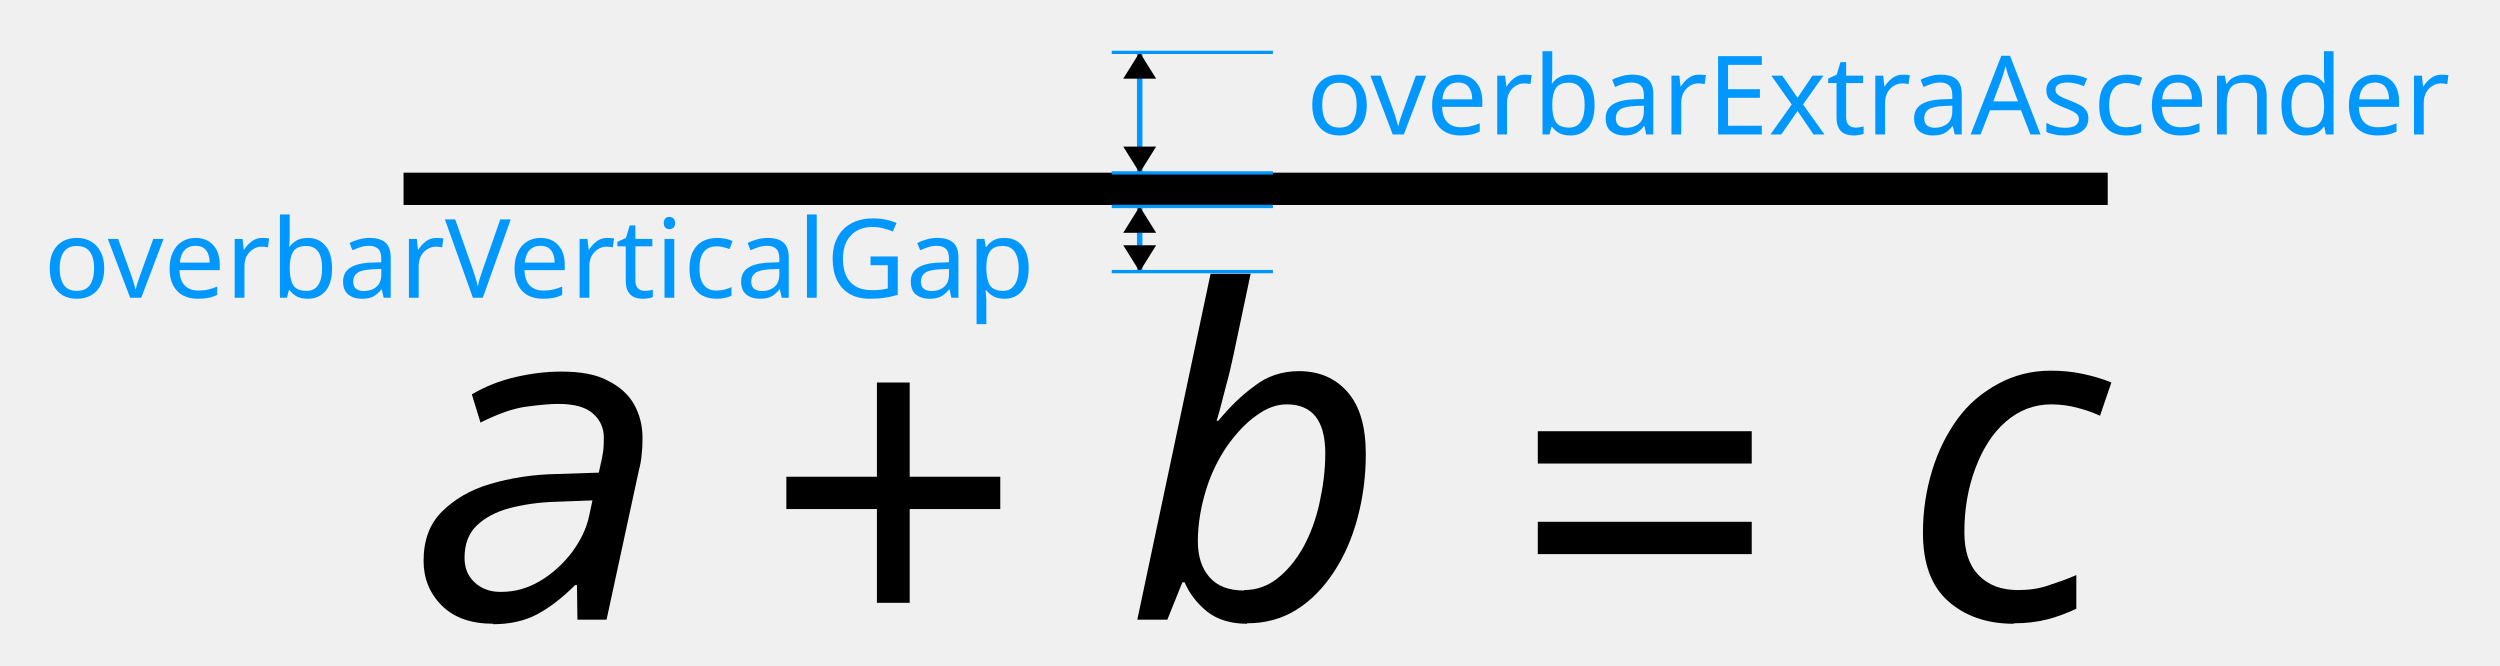
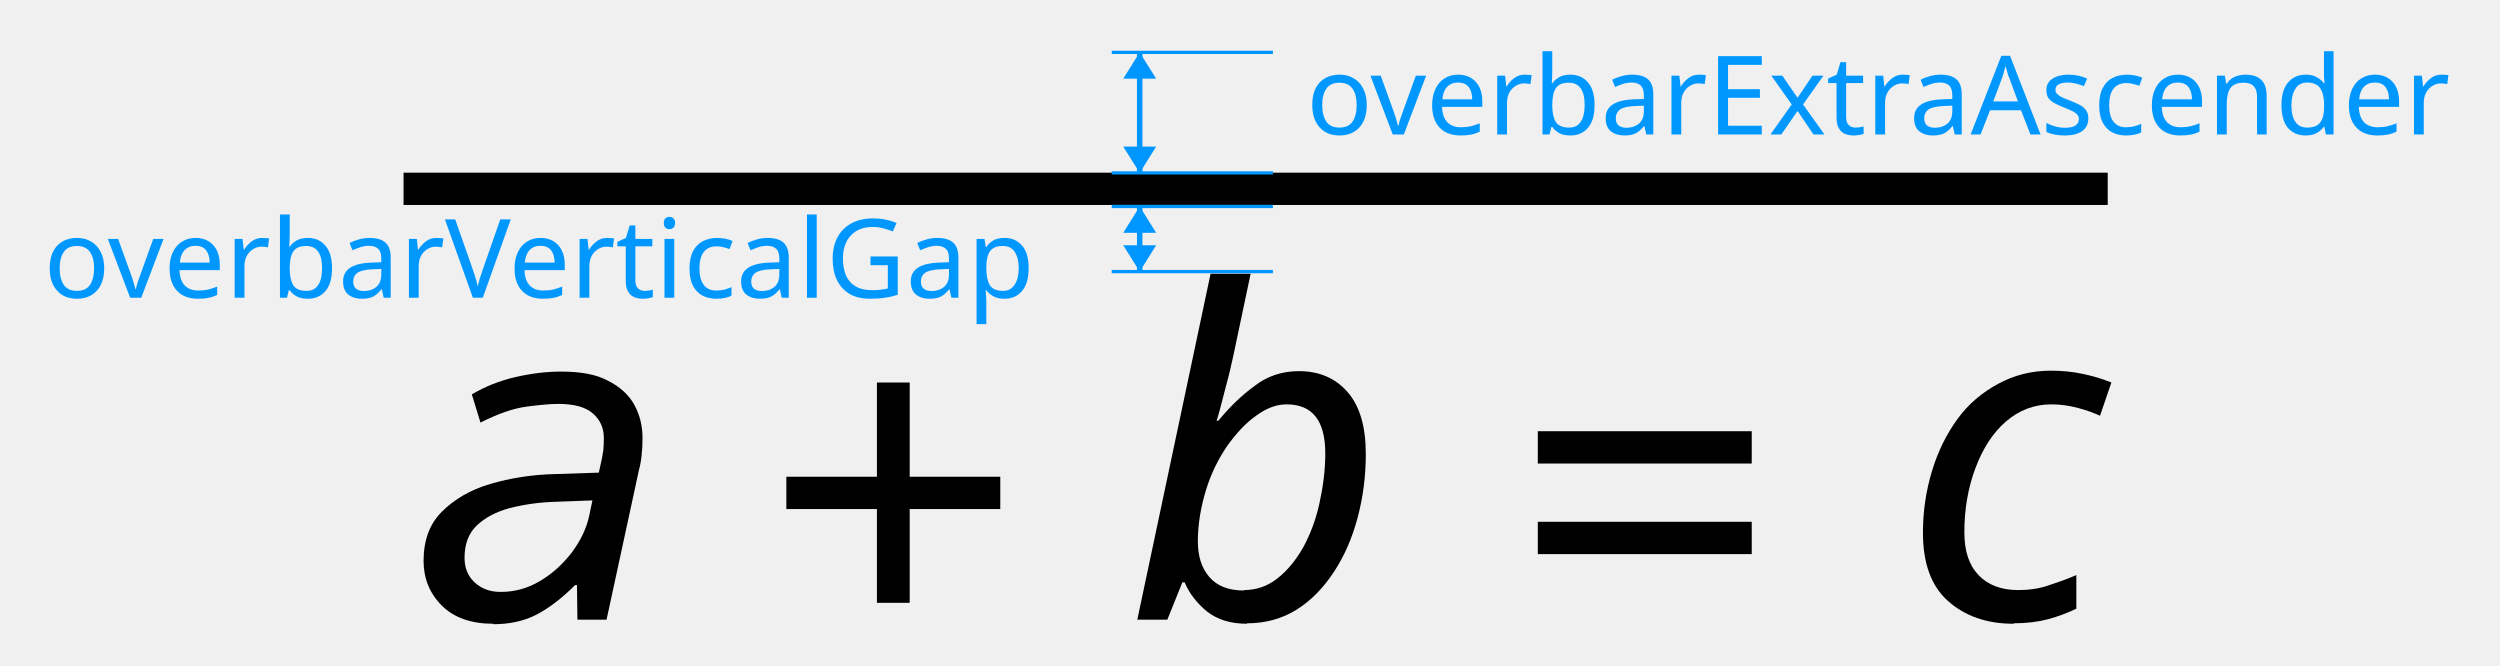
<svg xmlns="http://www.w3.org/2000/svg" xmlns:xlink="http://www.w3.org/1999/xlink" width="228pt" height="60.687pt" version="1.1" viewBox="0 0 228 60.687">
  <style>
-   path {
-    fill: black;
-   }
  @media (prefers-color-scheme: dark) {
-    path {
+    use:not([fill]) {
       fill: white;
   }
   path[stroke="#000"] {
    stroke: white;
   }
  }
 </style>
  <defs>
    <path id="g" d="m0.197-0.01c-0.048 0-0.086 0.013-0.113 0.04-0.027 0.027-0.04 0.06-0.04 0.098 0 0.045 0.013 0.081 0.04 0.108 0.027 0.027 0.062 0.048 0.106 0.061 0.044 0.013 0.093 0.021 0.147 0.022l0.092 0.003 0.007 0.032c0.001 0.005 0.002 0.011 0.003 0.018 6.7139e-4 0.007 0.001 0.016 0.001 0.027 0 0.021-0.008 0.039-0.024 0.053-0.016 0.014-0.041 0.021-0.076 0.021-0.017 0-0.04-0.002-0.07-0.006-0.03-0.004-0.063-0.016-0.101-0.035l-0.019 0.062c0.029 0.017 0.061 0.03 0.096 0.038 0.035 0.008 0.068 0.012 0.1 0.012 0.043 0 0.077-0.006 0.103-0.02 0.026-0.013 0.046-0.031 0.058-0.053 0.012-0.022 0.018-0.046 0.018-0.073 0-0.015-6.663e-4 -0.027-0.002-0.038-0.001-0.011-0.003-0.022-0.006-0.033l-0.071-0.328h-0.064l-0.001 0.076h-0.004c-0.029-0.029-0.058-0.051-0.085-0.065-0.027-0.014-0.059-0.021-0.095-0.021m0.017 0.071c0.031 0 0.059 0.008 0.086 0.024 0.027 0.016 0.05 0.037 0.07 0.063 0.019 0.026 0.032 0.052 0.038 0.081l0.007 0.033-0.08-0.003c-0.037-0.001-0.071-0.006-0.102-0.014-0.03-0.008-0.054-0.021-0.072-0.038-0.018-0.017-0.027-0.041-0.027-0.071 0-0.022 0.007-0.04 0.022-0.054 0.015-0.014 0.034-0.021 0.057-0.021z" />
    <path id="d" d="m0.25 0.036v0.206h-0.199v0.071h0.199v0.207h0.072v-0.207h0.199v-0.071h-0.199v-0.206z" />
    <path id="f" d="m0.269-0.01c-0.036 0-0.065 0.009-0.088 0.027-0.022 0.018-0.039 0.04-0.049 0.064h-0.005l-0.033-0.082h-0.066l0.161 0.76h0.088l-0.038-0.18c-0.005-0.023-0.01-0.045-0.016-0.066-0.006-0.022-0.01-0.04-0.014-0.054-0.004-0.014-0.006-0.022-0.007-0.023h0.004c0.024 0.029 0.05 0.055 0.079 0.076 0.028 0.022 0.061 0.033 0.098 0.033 0.044 0 0.08-0.015 0.107-0.046 0.027-0.031 0.04-0.076 0.04-0.136 0-0.049-0.006-0.095-0.018-0.14-0.012-0.045-0.029-0.084-0.052-0.119-0.023-0.035-0.05-0.063-0.082-0.083-0.032-0.02-0.068-0.03-0.109-0.03m-0.007 0.073c0.027 0 0.051 0.008 0.073 0.025 0.022 0.017 0.041 0.04 0.057 0.068 0.016 0.029 0.028 0.061 0.036 0.097 0.008 0.036 0.013 0.073 0.013 0.11 0 0.072-0.028 0.108-0.085 0.108-0.022 0-0.044-0.008-0.067-0.025-0.023-0.016-0.044-0.039-0.064-0.067-0.019-0.028-0.035-0.06-0.046-0.096s-0.018-0.074-0.018-0.113c0-0.032 0.008-0.058 0.025-0.078 0.017-0.02 0.042-0.03 0.077-0.03z" />
    <path id="c" d="m0.051 0.342v0.071h0.47v-0.071h-0.47m0-0.199v0.071h0.47v-0.071z" />
    <path id="e" d="m0.247-0.01c-0.059 0-0.107 0.017-0.144 0.05-0.037 0.033-0.055 0.083-0.055 0.15 0 0.048 0.007 0.093 0.02 0.136 0.013 0.043 0.032 0.081 0.056 0.114 0.024 0.033 0.054 0.058 0.089 0.077 0.035 0.019 0.073 0.029 0.116 0.029 0.023 0 0.047-0.002 0.07-0.007 0.023-0.005 0.044-0.011 0.063-0.019l-0.025-0.073c-0.013 0.006-0.029 0.012-0.048 0.017-0.018 0.005-0.038 0.008-0.059 0.008-0.038 0-0.071-0.013-0.1-0.038s-0.051-0.06-0.067-0.103c-0.016-0.043-0.024-0.089-0.024-0.14 0-0.041 0.01-0.072 0.031-0.094 0.021-0.022 0.05-0.033 0.087-0.033 0.023 0 0.046 0.003 0.066 0.01 0.021 0.007 0.042 0.014 0.062 0.023v-0.074c-0.019-0.009-0.04-0.017-0.062-0.023-0.023-0.006-0.048-0.009-0.075-0.009z" />
    <marker id="b" overflow="visible" markerHeight="1" markerWidth="1" orient="auto" preserveAspectRatio="xMidYMid" viewBox="0 0 1 1">
      <g transform="scale(.6)">
        <path d="m0-40" />
        <path d="m0 0 8 5v-10z" fill="context-stroke" fill-rule="evenodd" />
        <path d="m0-8v48" fill="none" stroke="context-stroke" stroke-linecap="square" />
      </g>
    </marker>
    <marker id="a" overflow="visible" markerHeight="1" markerWidth="1" orient="auto" preserveAspectRatio="xMidYMid" viewBox="0 0 1 1">
      <g transform="scale(.6)">
        <path d="m0-40" />
        <path d="m0 0-8 5v-10z" fill="context-stroke" fill-rule="evenodd" />
        <path d="m0-8v48" fill="none" stroke="context-stroke" stroke-linecap="square" />
      </g>
    </marker>
  </defs>
  <path d="m36.804 17.221h155.42" fill="none" stroke="#000" stroke-miterlimit="10" stroke-width="2.946" />
  <use transform="matrix(41.511 0 0 -41.511 36.804 56.471)" data-text="𝑎" xlink:href="#g" />
  <use transform="matrix(41.511 0 0 -41.511 69.598 56.471)" data-text="+" xlink:href="#d" />
  <use transform="matrix(41.511 0 0 -41.511 102.56 56.471)" data-text="𝑏" xlink:href="#f" />
  <use transform="matrix(41.511 0 0 -41.511 138.13 56.471)" data-text="=" xlink:href="#c" />
  <use transform="matrix(41.511 0 0 -41.511 173.38 56.471)" data-text="𝑐" xlink:href="#e" />
  <path d="m103.94 24.769v-5.94" fill="none" marker-end="url(#a)" marker-start="url(#b)" stroke="#0096ff" stroke-width=".5" />
  <text x="3.99" y="27.15" fill="#0098ff" font-family="'Noto Sans'" font-size="10px" stroke-width=".75" style="line-height:1.25" xml:space="preserve">
    <tspan x="3.99" y="27.15">overbarVerticalGap</tspan>
  </text>
  <path d="m103.94 15.769v-10.995" fill="none" marker-end="url(#a)" marker-start="url(#b)" stroke="#0096ff" stroke-width=".5" />
  <text x="119.133" y="12.26" fill="#0098ff" font-family="'Noto Sans'" font-size="10px" stroke-width=".75" style="line-height:1.25" xml:space="preserve">
    <tspan x="119.133" y="12.26">overbarExtraAscender</tspan>
  </text>
</svg>
